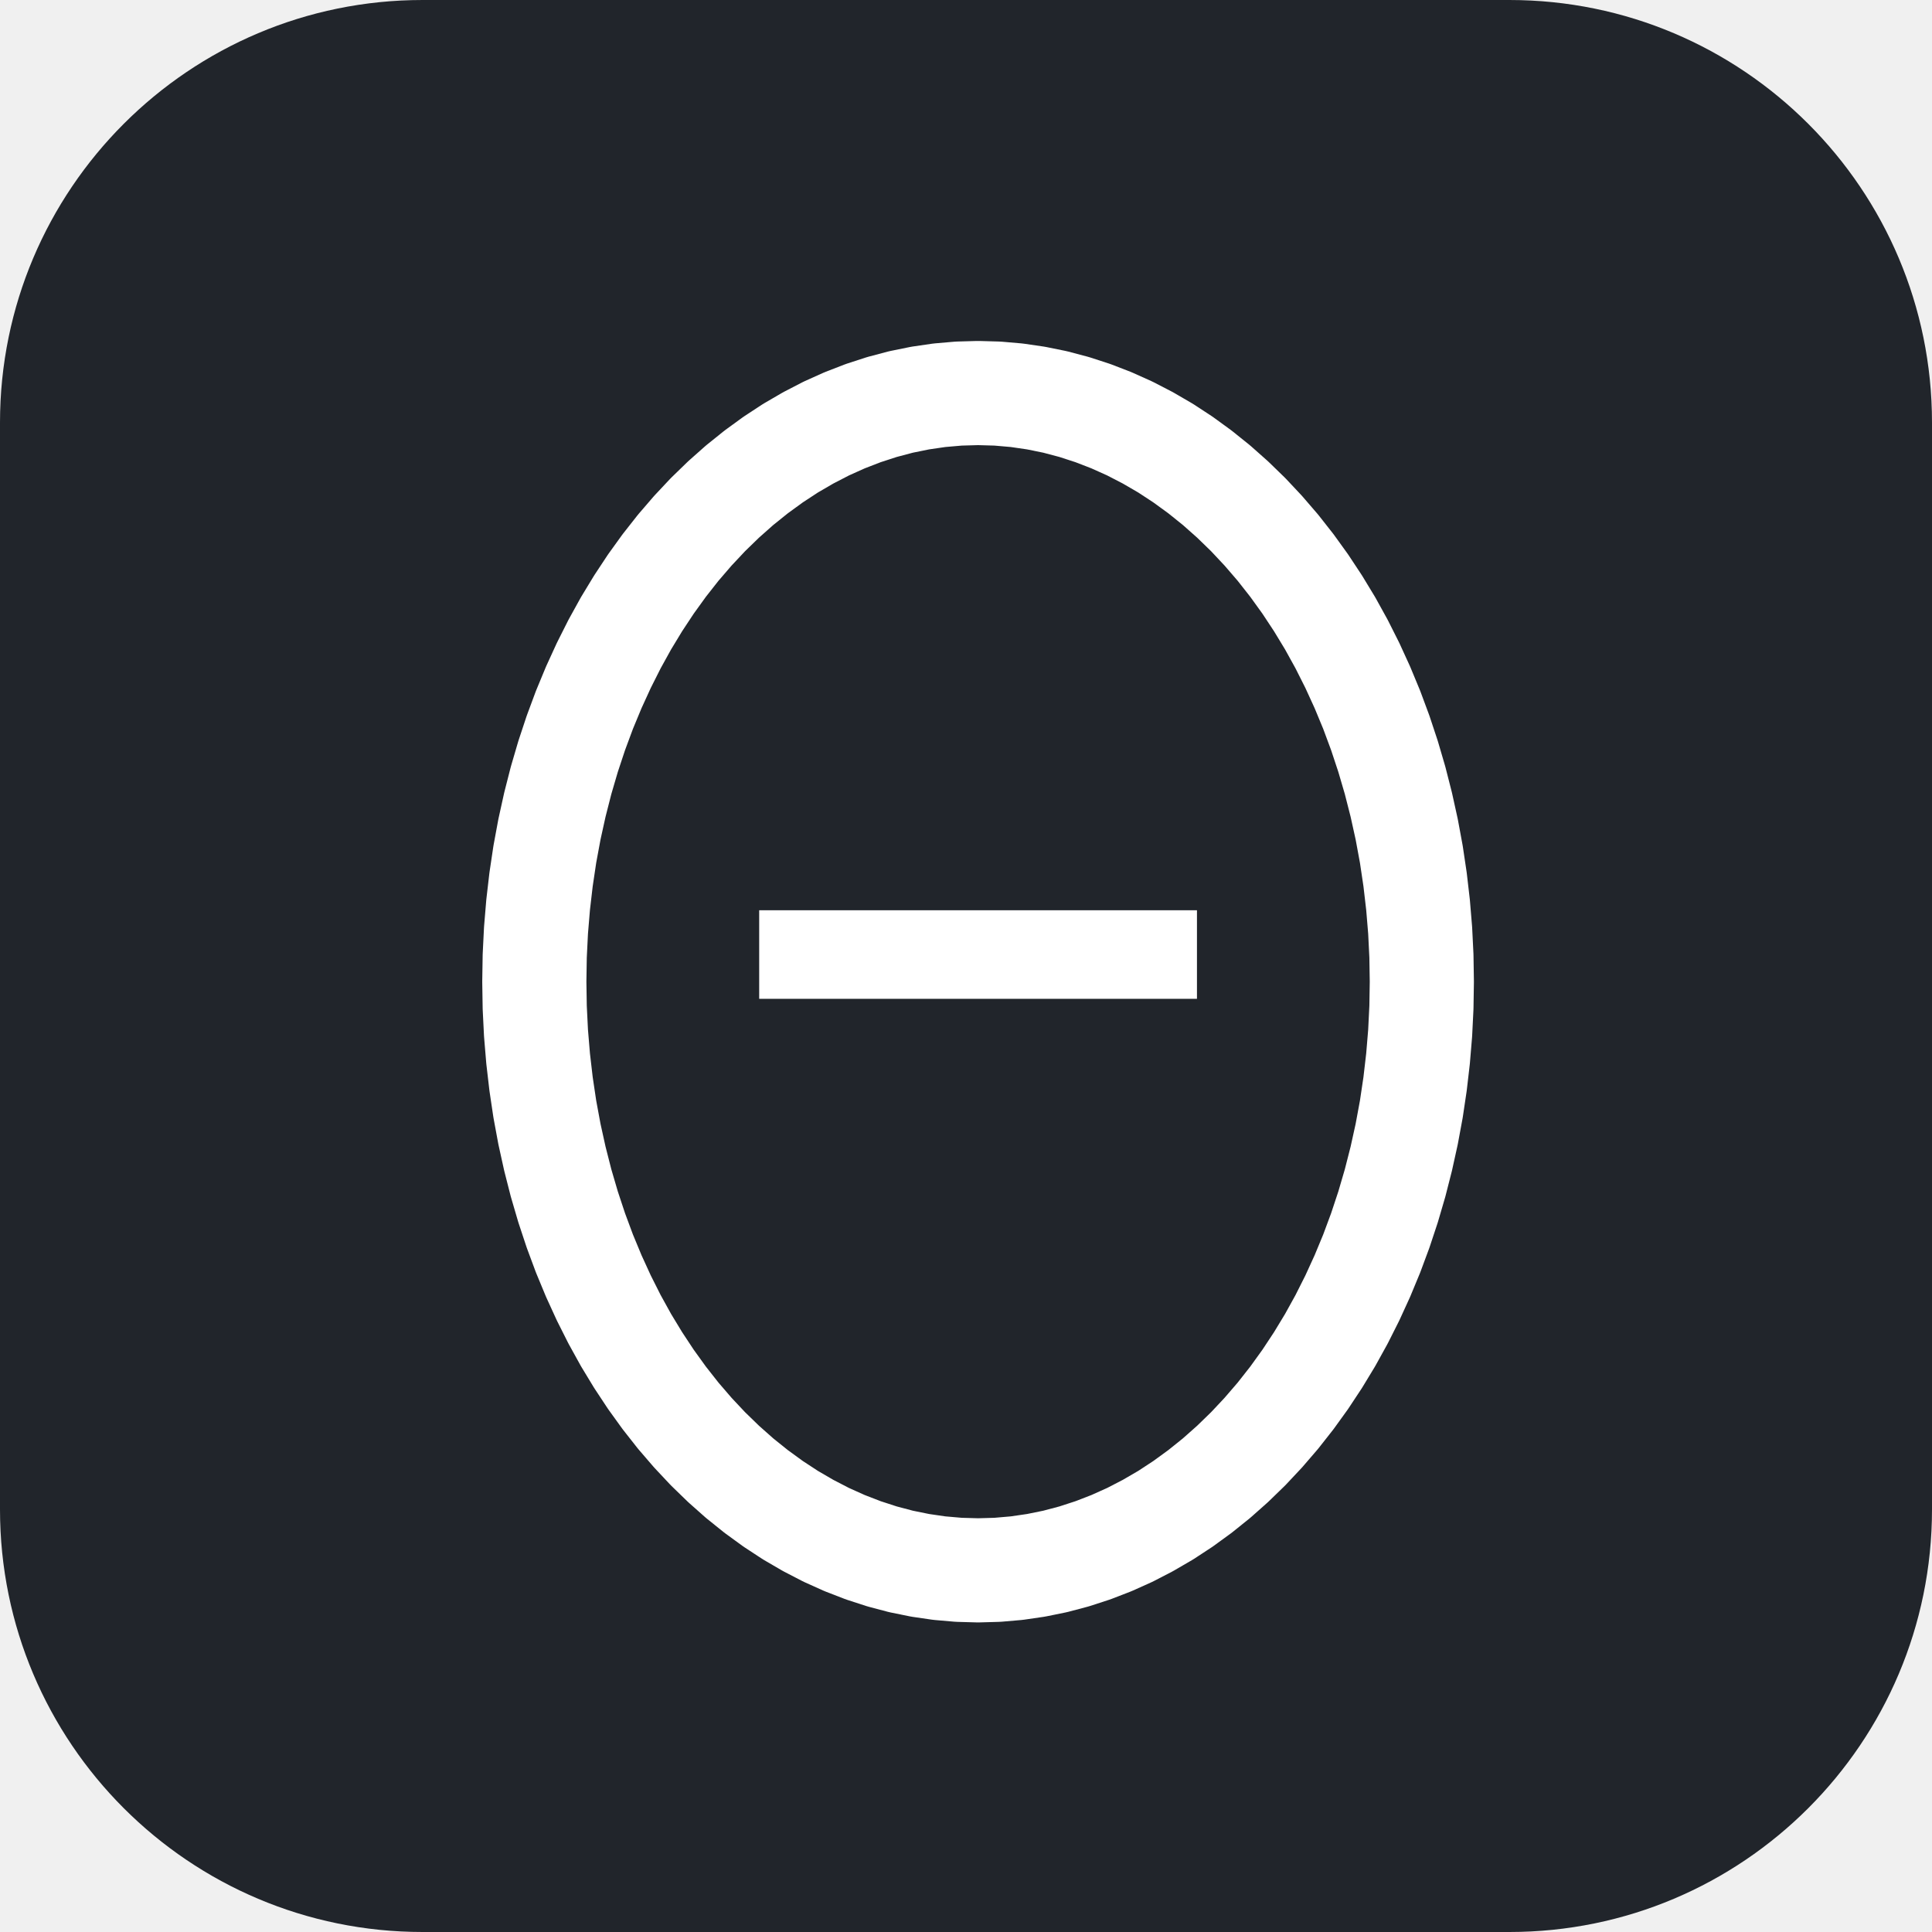
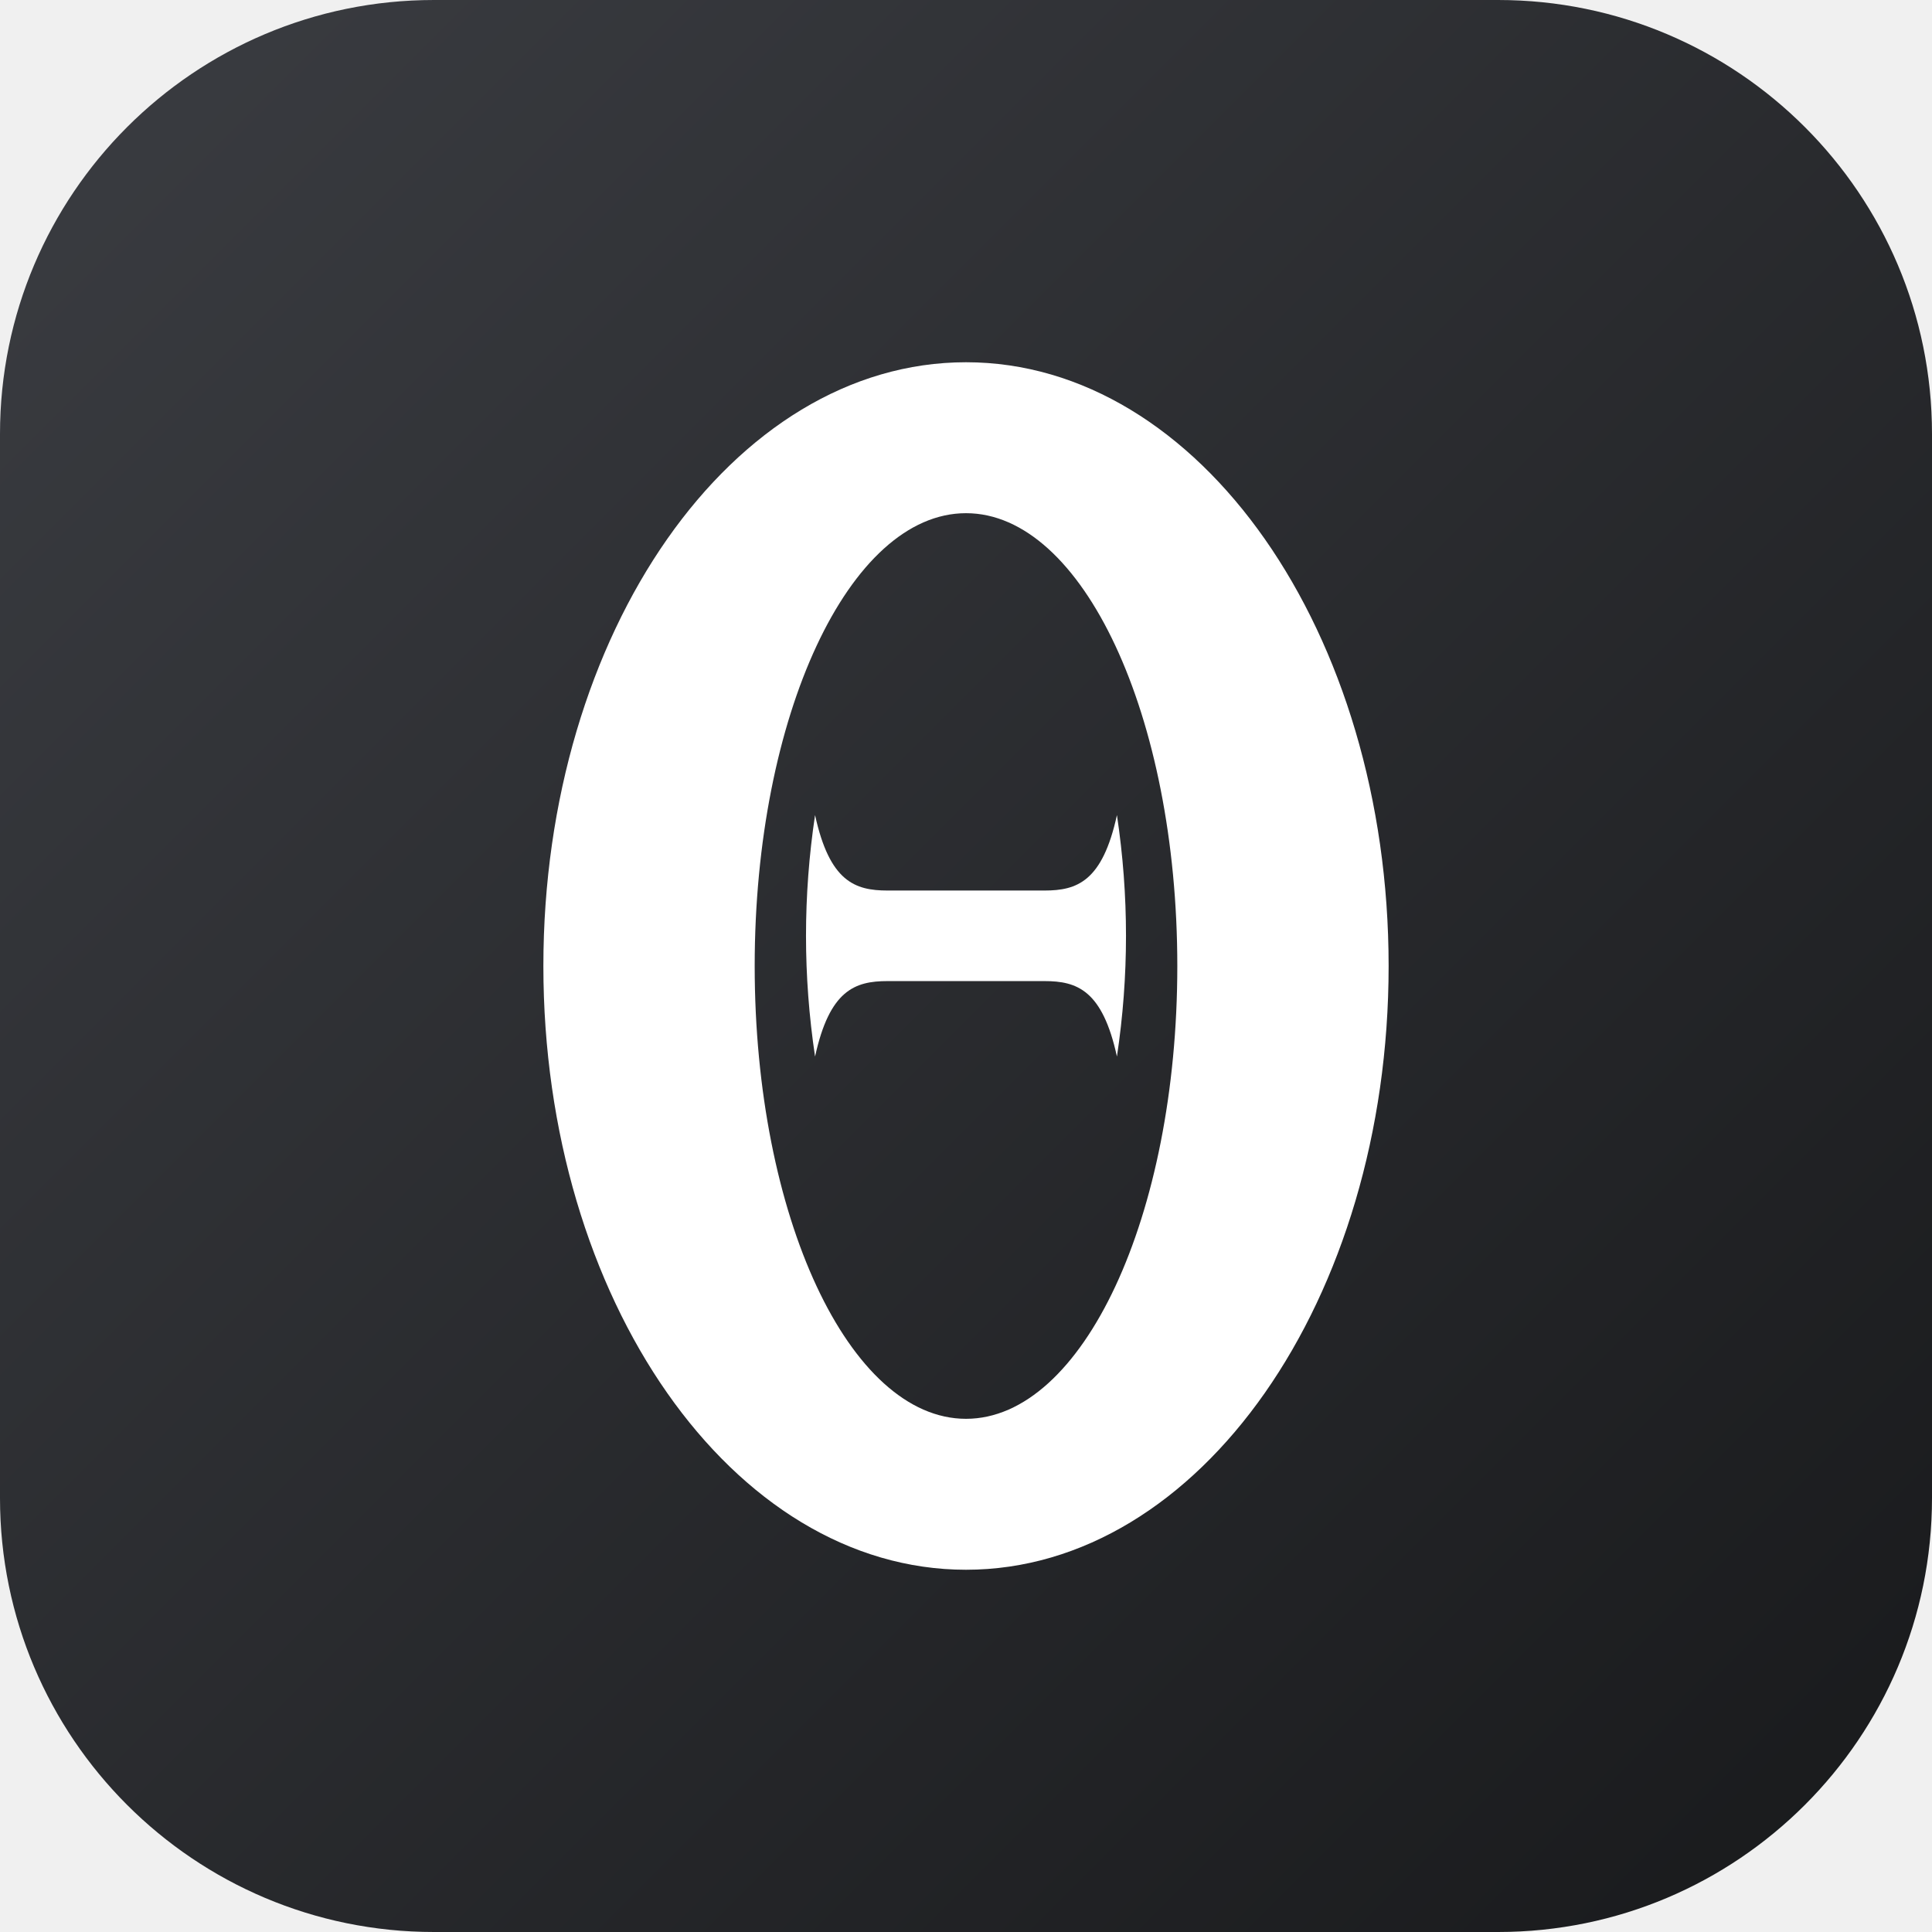
- <svg xmlns="http://www.w3.org/2000/svg" viewBox="0 0 64 64">
-   <rect width="64" height="64" rx="14" fill="#21252b" />
-   <g transform="translate(16.2 11.52) scale(0.15)" color="#ffffff">
-     <g transform="translate(108 140)" fill="none" stroke="currentColor" stroke-linejoin="round" stroke-linecap="butt">
-       <path d="M98 0 L97.91 -5.67 L97.63 -11.33 L97.16 -16.97 L96.51 -22.57 L95.68 -28.14 L94.66 -33.65 L93.46 -39.09 L92.09 -44.46 L90.54 -49.75 L88.82 -54.94 L86.93 -60.03 L84.87 -65 L82.65 -69.85 L80.28 -74.56 L77.75 -79.14 L75.07 -83.56 L72.25 -87.83 L69.3 -91.92 L66.21 -95.85 L62.99 -99.59 L59.66 -103.14 L56.21 -106.49 L52.66 -109.64 L49 -112.58 L45.25 -115.31 L41.42 -117.82 L37.5 -120.1 L33.52 -122.16 L29.47 -123.98 L25.36 -125.57 L21.21 -126.92 L17.02 -128.03 L12.79 -128.89 L8.54 -129.51 L4.27 -129.88 L0 -130 L-4.27 -129.88 L-8.54 -129.51 L-12.79 -128.89 L-17.02 -128.03 L-21.21 -126.92 L-25.36 -125.57 L-29.47 -123.98 L-33.52 -122.16 L-37.5 -120.1 L-41.42 -117.82 L-45.25 -115.31 L-49 -112.58 L-52.66 -109.64 L-56.21 -106.49 L-59.66 -103.14 L-62.99 -99.59 L-66.21 -95.85 L-69.3 -91.92 L-72.25 -87.83 L-75.07 -83.56 L-77.75 -79.14 L-80.28 -74.56 L-82.65 -69.85 L-84.87 -65 L-86.93 -60.03 L-88.82 -54.94 L-90.54 -49.75 L-92.09 -44.46 L-93.46 -39.09 L-94.66 -33.65 L-95.68 -28.14 L-96.51 -22.57 L-97.16 -16.97 L-97.63 -11.33 L-97.91 -5.67 L-98 0 L-97.91 5.67 L-97.63 11.33 L-97.16 16.97 L-96.51 22.57 L-95.68 28.14 L-94.66 33.65 L-93.46 39.09 L-92.09 44.46 L-90.54 49.75 L-88.82 54.94 L-86.93 60.03 L-84.87 65 L-82.65 69.85 L-80.28 74.56 L-77.75 79.14 L-75.07 83.56 L-72.25 87.83 L-69.3 91.92 L-66.21 95.85 L-62.99 99.59 L-59.66 103.14 L-56.21 106.49 L-52.66 109.64 L-49 112.58 L-45.25 115.31 L-41.42 117.82 L-37.5 120.1 L-33.52 122.16 L-29.47 123.98 L-25.36 125.57 L-21.21 126.92 L-17.02 128.03 L-12.79 128.89 L-8.54 129.51 L-4.27 129.88 L0 130 L4.27 129.88 L8.54 129.51 L12.79 128.89 L17.02 128.03 L21.21 126.92 L25.36 125.57 L29.47 123.98 L33.52 122.16 L37.5 120.1 L41.42 117.82 L45.25 115.31 L49 112.58 L52.66 109.64 L56.21 106.49 L59.66 103.14 L62.99 99.59 L66.21 95.85 L69.3 91.92 L72.25 87.83 L75.07 83.56 L77.75 79.14 L80.28 74.56 L82.65 69.85 L84.87 65 L86.93 60.03 L88.82 54.94 L90.54 49.75 L92.09 44.46 L93.46 39.09 L94.66 33.65 L95.68 28.14 L96.51 22.57 L97.16 16.97 L97.63 11.33 L97.91 5.67 L98 0Z" style="stroke-width:23" />
-       <path d="M-48.34 -6 L48.34 -6" style="stroke-width:19.55" />
-     </g>
+ <svg xmlns="http://www.w3.org/2000/svg" viewBox="0 0 512 512" width="512" height="512">
+   <defs>
+     <linearGradient id="bg" x1="0" y1="0" x2="1" y2="1">
+       <stop offset="0" stop-color="#3b3d42" />
+       <stop offset="1" stop-color="#18191b" />
+     </linearGradient>
+     <linearGradient id="hi" x1="0" y1="0" x2="0" y2="1">
+       <stop offset="0" stop-color="#fff" stop-opacity="0.16" />
+       <stop offset="0.12" stop-color="#fff" stop-opacity="0" />
+     </linearGradient>
+   </defs>
+   <rect width="512" height="512" rx="115" fill="url(#bg)" />
+   <g transform="translate(256 256) scale(16)">
+     <path fill="#FFFFFF" d="M-7 0A7 10 0 1 1 7 0A7 10 0 1 1 -7 0ZM-3.5 0A3.5 7.5 0 1 0 3.5 0A3.5 7.5 0 1 0 -3.5 0Z" />
+     <path fill="#FFFFFF" d="M-2.5 -2.5C-2.26 -1.4 -1.84 -1.25 -1.3 -1.25L1.3 -1.25C1.84 -1.25 2.26 -1.4 2.5 -2.5Q2.8 -0.5 2.5 1.5C2.26 0.4 1.84 0.25 1.3 0.25L-1.3 0.25C-1.84 0.25 -2.26 0.4 -2.5 1.5Q-2.8 -0.5 -2.5 -2.5Z" />
  </g>
</svg>
